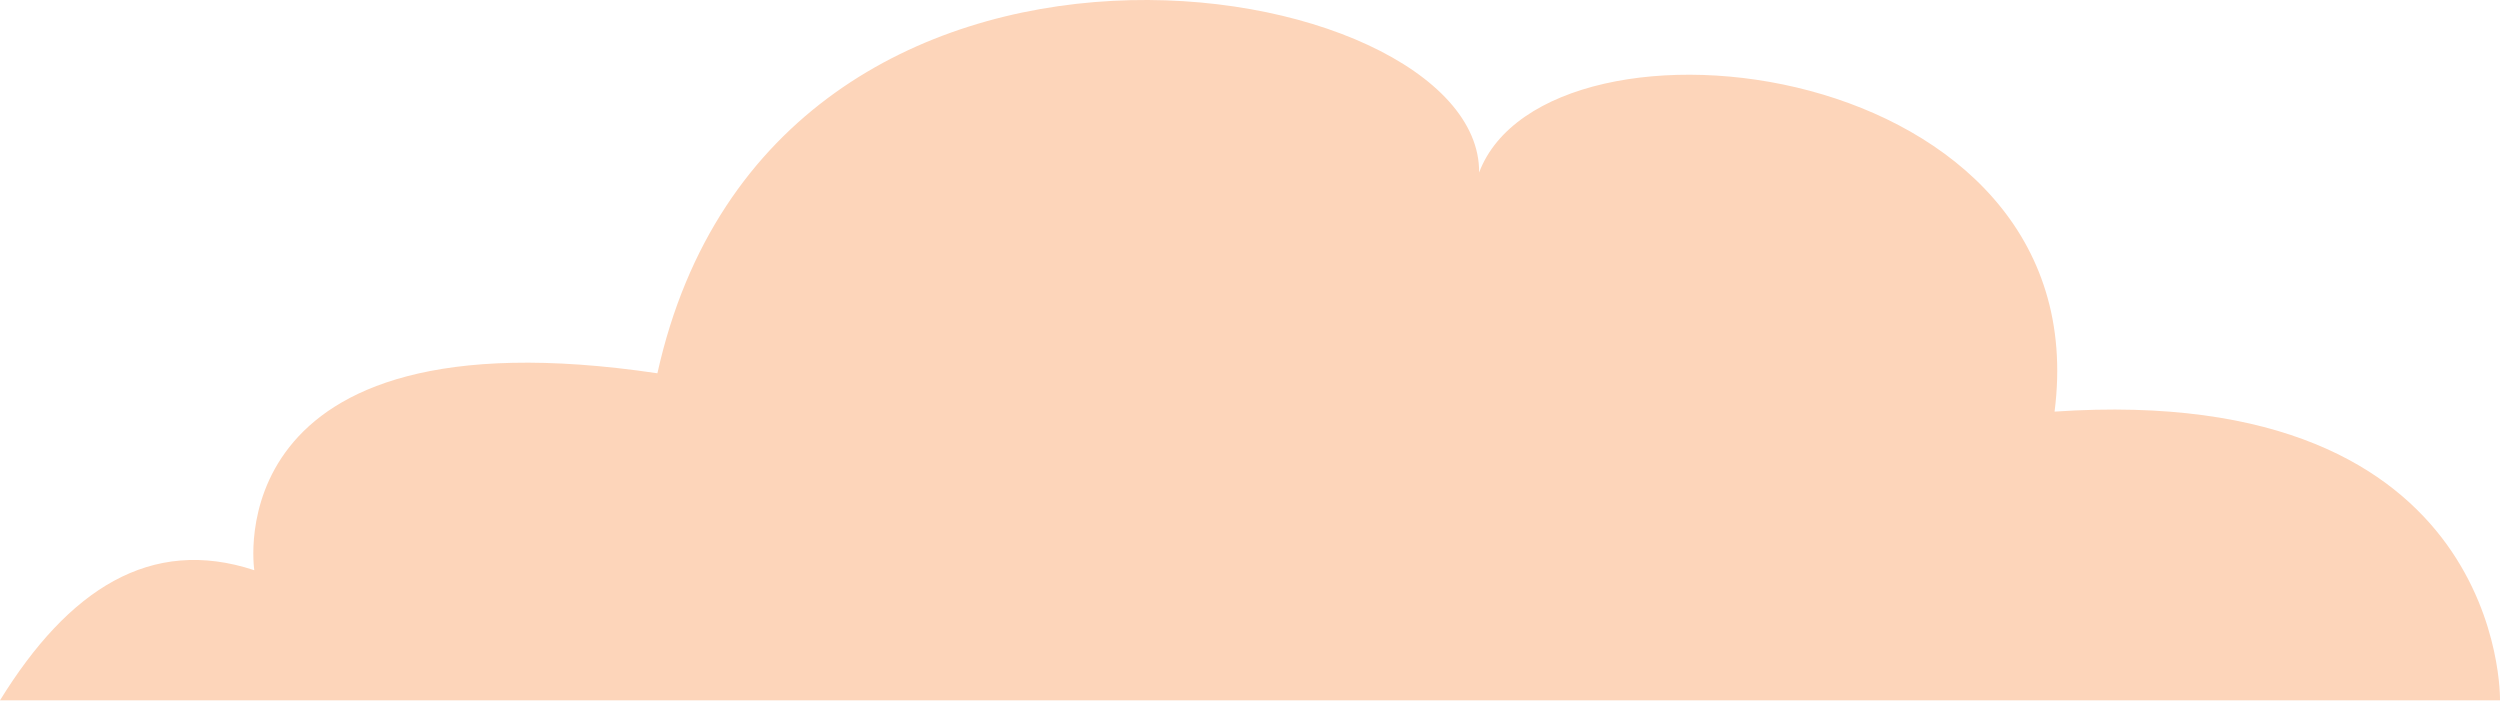
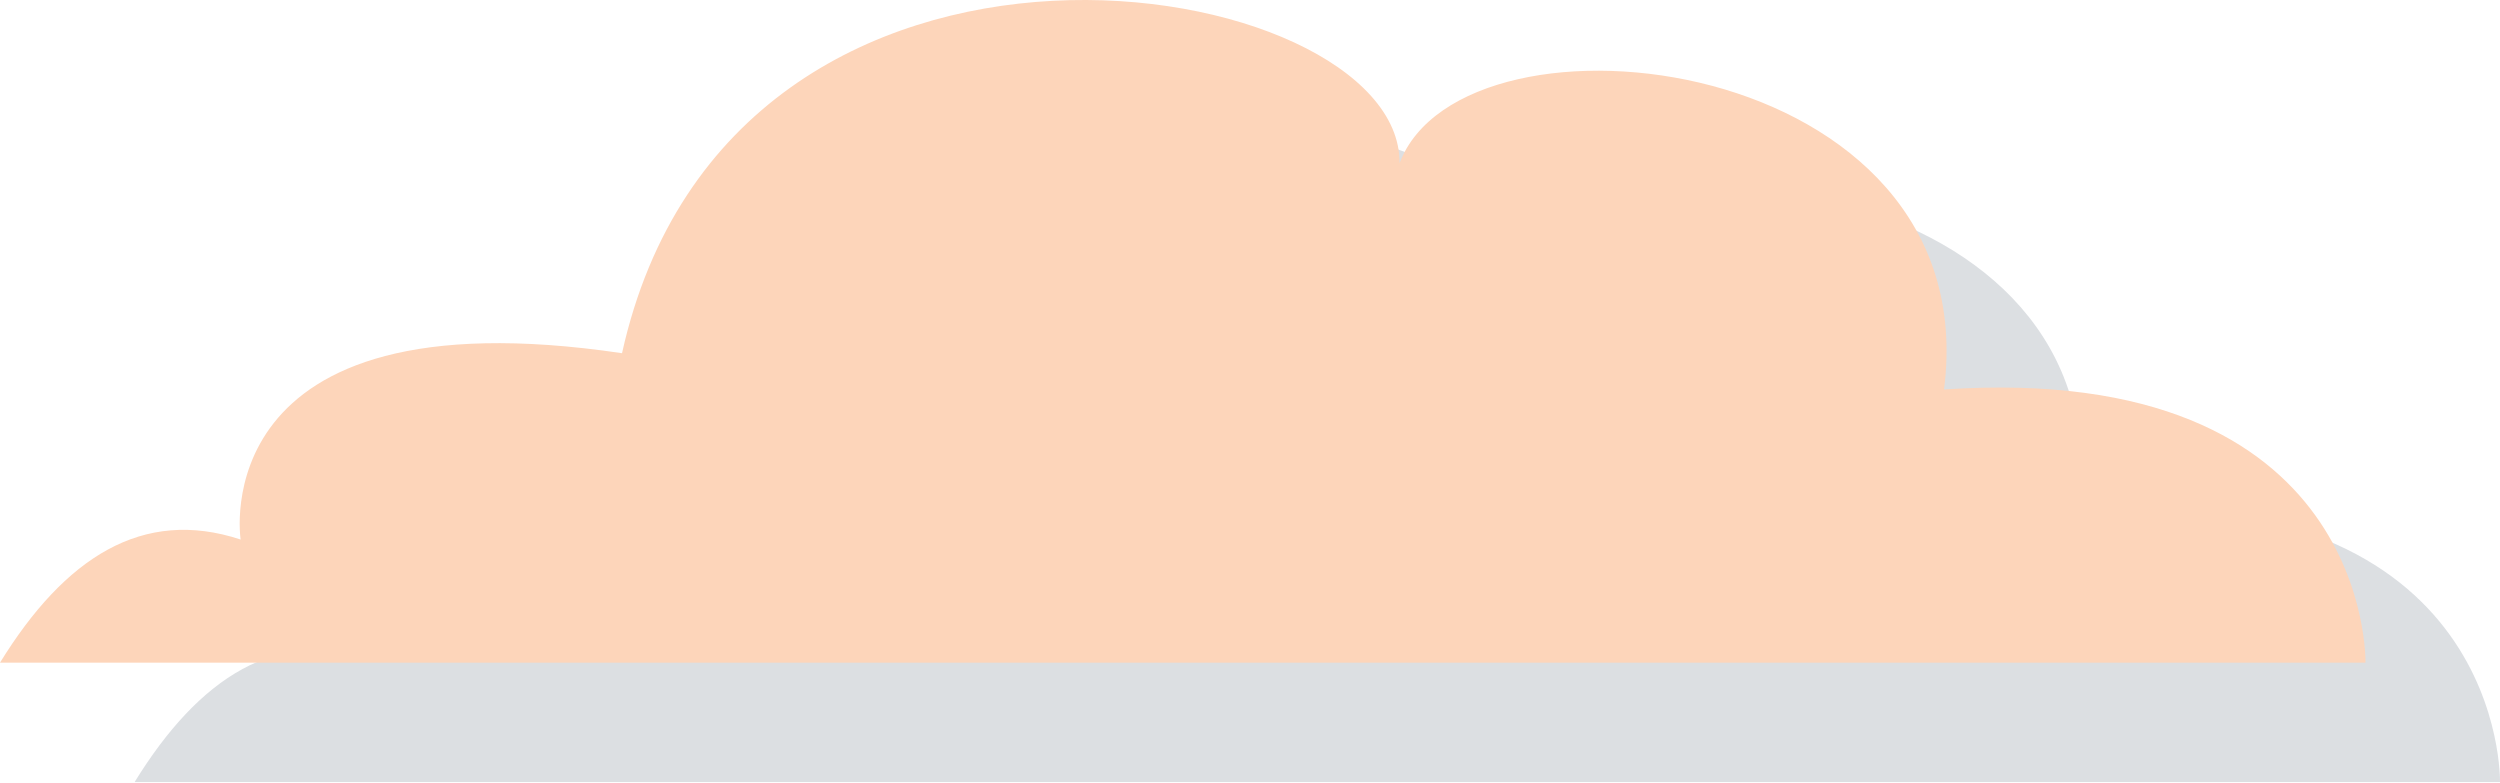
- <svg xmlns="http://www.w3.org/2000/svg" id="Grupo_1176425" data-name="Grupo 1176425" width="158.274" height="44.338" viewBox="0 0 158.274 44.338">
+ <svg xmlns="http://www.w3.org/2000/svg" width="167.196" height="52.313" viewBox="0 0 167.196 52.313">
  <defs>
    <clipPath id="clip-path">
-       <rect id="Rectángulo_454212" data-name="Rectángulo 454212" width="158.274" height="44.338" transform="translate(0 0)" fill="#fdd5ba" />
+       <rect id="Rectángulo_456555" data-name="Rectángulo 456555" width="158.201" height="44.317" fill="none" />
+     </clipPath>
+     <clipPath id="clip-path-2">
+       <rect id="Rectángulo_456554" data-name="Rectángulo 456554" width="158.2" height="44.317" fill="none" />
    </clipPath>
  </defs>
-   <g id="Grupo_1176424" data-name="Grupo 1176424" clip-path="url(#clip-path)">
-     <path id="Trazado_988415" data-name="Trazado 988415" d="M0,44.338H158.274s.428-20.21-28.2-18.279c2.891-22.6-32.128-26.53-36.432-15.138C93.767-1.895,48.96-9.478,41.62,23.633,13.516,19.457,16.1,36.1,16.1,36.1,9.54,33.934,4.329,37.314,0,44.338" fill="#fdd5ba" />
+   <g id="Grupo_1186372" data-name="Grupo 1186372" transform="translate(13008.313 12008.999)">
+     <g id="Grupo_1186358" data-name="Grupo 1186358" transform="translate(-12999.317 -12001.003)">
+       <g id="Grupo_1186357" data-name="Grupo 1186357" transform="translate(0 0)" clip-path="url(#clip-path)">
+         <g id="Grupo_1186356" data-name="Grupo 1186356" transform="translate(0.001 -0.001)" opacity="0.15">
+           <g id="Grupo_1186355" data-name="Grupo 1186355">
+             <g id="Grupo_1186354" data-name="Grupo 1186354" clip-path="url(#clip-path-2)">
+               <path id="Trazado_1001274" data-name="Trazado 1001274" d="M7.845,51.291h158.2s.428-20.2-28.186-18.27C140.748,10.431,105.746,6.5,101.443,17.89c.125-12.81-44.661-20.39-52,12.706C21.354,26.422,23.938,43.057,23.938,43.057,17.38,40.892,12.172,44.27,7.845,51.291" transform="translate(-7.846 -6.974)" fill="#12263f" />
+             </g>
+           </g>
+         </g>
+       </g>
+     </g>
+     <g id="Grupo_1186360" data-name="Grupo 1186360" transform="translate(-13008.313 -12008.999)">
+       <g id="Grupo_1186359" data-name="Grupo 1186359" transform="translate(0 0)" clip-path="url(#clip-path-2)">
+         <path id="Trazado_1001275" data-name="Trazado 1001275" d="M0,44.318H158.2s.428-20.2-28.186-18.27C132.9,3.458,97.9-.47,93.6,10.917c.125-12.81-44.661-20.39-52,12.706C13.509,19.449,16.093,36.084,16.093,36.084,9.535,33.919,4.327,37.3,0,44.318" transform="translate(0 -0.001)" fill="#fdd5ba" />
+       </g>
+     </g>
  </g>
</svg>
